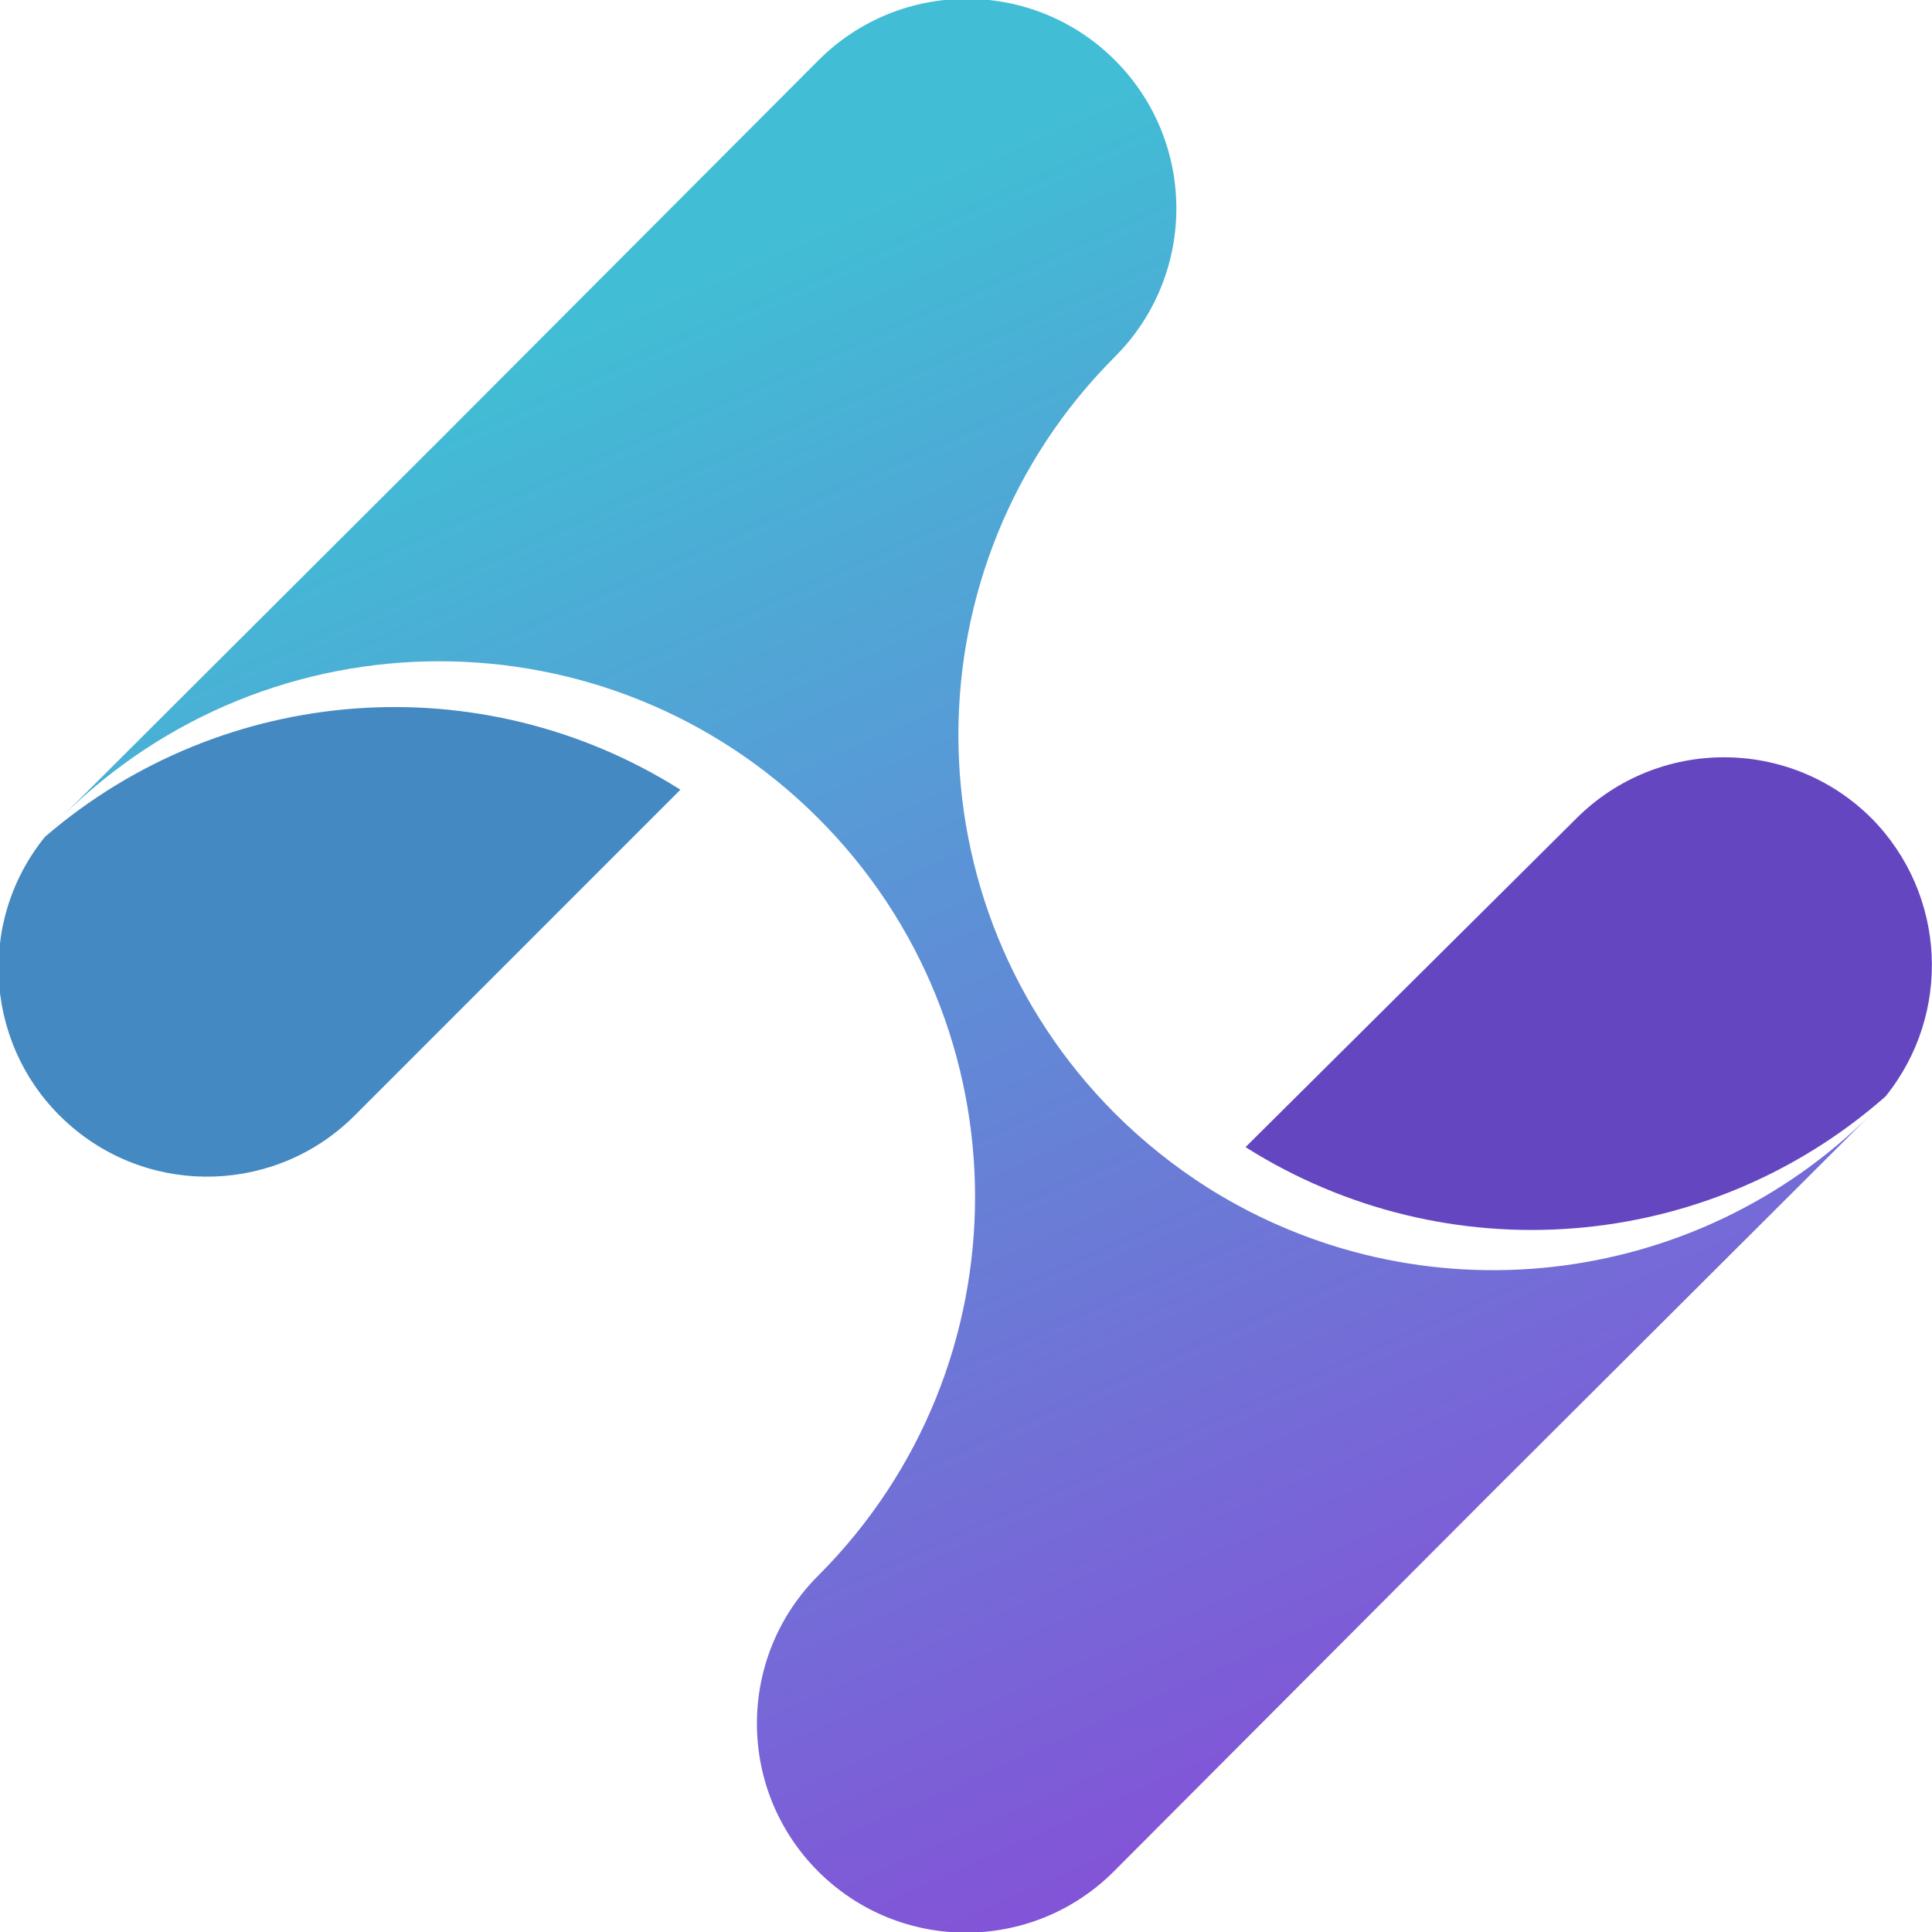
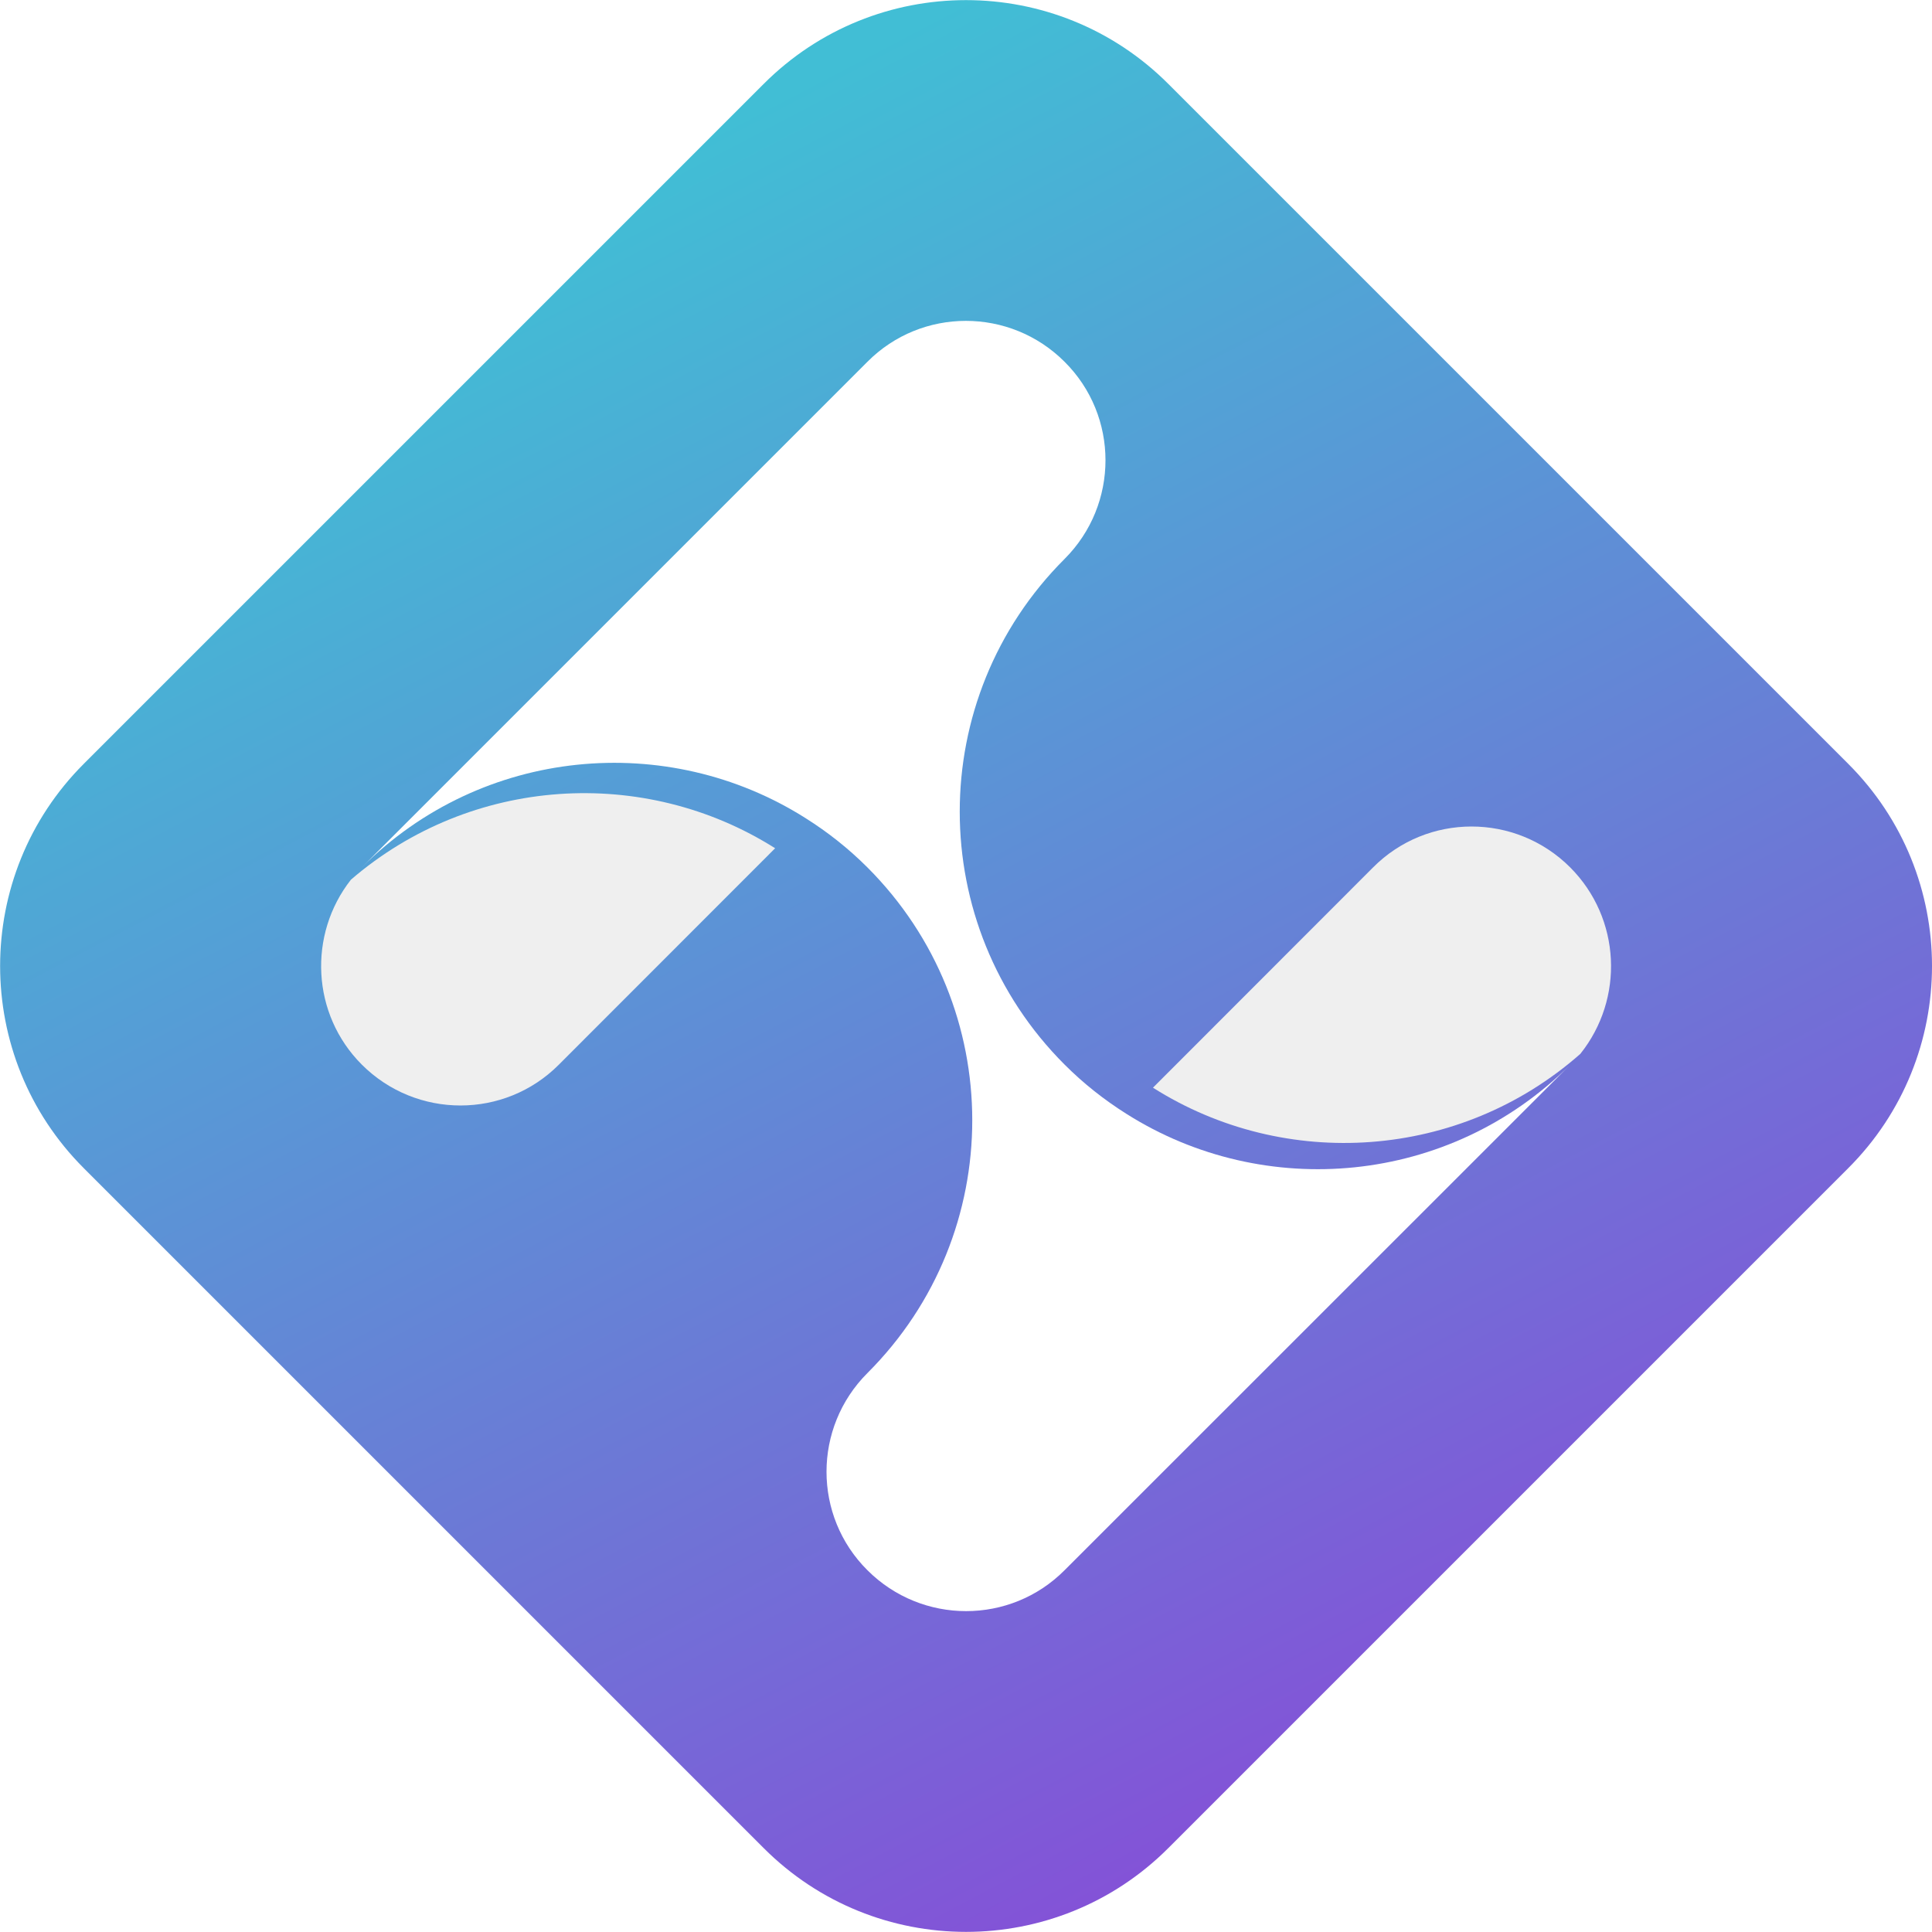
<svg xmlns="http://www.w3.org/2000/svg" width="128px" height="128px" viewBox="0 0 128 128" version="1.1">
  <defs>
-     <linearGradient id="linear0" gradientUnits="userSpaceOnUse" x1="21.91" y1="9.34" x2="44.22" y2="59.46" gradientTransform="matrix(2,0,0,2,0,0)">
+     <linearGradient id="linear0" gradientUnits="userSpaceOnUse" x1="216.406" y1="78.611" x2="526.997" y2="670.593" gradientTransform="matrix(0.173677,0,0,0.173677,0,0)">
      <stop offset="0" style="stop-color:rgb(25.49%,74.51%,83.529%);stop-opacity:1;" />
-       <stop offset="1" style="stop-color:rgb(51.373%,32.549%,84.314%);stop-opacity:1;" />
+       <stop offset="0.995" style="stop-color:rgb(51.373%,32.549%,84.314%);stop-opacity:1;" />
    </linearGradient>
  </defs>
  <g id="surface1">
-     <path style=" stroke:none;fill-rule:nonzero;fill:rgb(26.667%,53.725%,75.686%);fill-opacity:1;" d="M 2.98 55.441 C -1.668 61.18 -0.98 69.562 4.543 74.469 C 10.062 79.375 18.465 79.07 23.621 73.781 L 45.078 52.32 C 31.887 43.996 14.805 45.262 2.98 55.441 Z M 2.98 55.441 " />
-     <path style=" stroke:none;fill-rule:nonzero;fill:rgb(39.216%,27.451%,75.686%);fill-opacity:1;" d="M 124 54.219 C 118.598 48.824 109.844 48.824 104.441 54.219 L 82.52 76 C 95.832 84.414 113.098 83.047 124.922 72.641 C 129.344 67.16 128.949 59.23 124 54.219 Z M 124 54.219 " />
-     <path style=" stroke:none;fill-rule:nonzero;fill:url(#linear0);" d="M 80 78.68 C 77.789 77.273 75.734 75.629 73.879 73.781 C 60.035 59.926 60.035 37.473 73.879 23.621 C 79.297 18.191 79.289 9.398 73.859 3.98 C 68.43 -1.438 59.637 -1.43 54.219 4 L 29.141 29.141 L 4 54.219 C 17.852 40.352 40.32 40.34 54.191 54.191 C 68.059 68.043 68.07 90.512 54.219 104.379 C 48.801 109.781 48.789 118.551 54.191 123.969 C 59.59 129.387 68.363 129.402 73.781 124 L 98.859 98.859 L 124 73.781 C 112.277 85.484 94.012 87.52 80 78.68 Z M 80 78.68 " />
+     <path style=" stroke:none;fill-rule:nonzero;fill:url(#linear0);" d="M 122.438 50.594 L 77.406 5.562 C 70.012 -1.844 57.988 -1.844 50.594 5.562 L 5.562 50.594 C -1.844 57.988 -1.844 70.012 5.562 77.406 L 50.594 122.438 C 57.988 129.844 70.012 129.844 77.406 122.438 L 122.438 77.406 C 129.855 70.012 129.855 57.988 122.438 50.594 Z M 122.438 50.594 " />
+     <path style=" stroke:none;fill-rule:nonzero;fill:rgb(93.725%,93.725%,93.725%);fill-opacity:1;" d="M 23.25 58.281 C 20.395 61.918 20.637 67.199 23.969 70.531 C 27.582 74.145 33.438 74.145 37.031 70.531 L 51.355 56.199 C 42.688 50.719 31.23 51.406 23.25 58.281 Z M 23.25 58.281 " />
+     <path style=" stroke:none;fill-rule:nonzero;fill:rgb(93.725%,93.725%,93.725%);fill-opacity:1;" d="M 104.031 57.469 C 100.418 53.855 94.562 53.855 90.969 57.469 L 76.387 72.062 C 85.137 77.605 96.719 76.855 104.699 69.824 C 107.625 66.168 107.395 60.844 104.031 57.469 Z M 104.031 57.469 " />
+     <path style=" stroke:none;fill-rule:nonzero;fill:rgb(100%,100%,100%);fill-opacity:1;" d="M 74.625 73.793 C 73.168 72.875 71.801 71.801 70.531 70.531 C 61.27 61.27 61.27 46.281 70.531 37.031 C 74.145 33.418 74.145 27.562 70.531 23.969 C 66.918 20.355 61.062 20.355 57.469 23.969 L 23.969 57.469 C 31.957 49.48 44.219 48.406 53.375 54.207 C 54.832 55.125 56.199 56.199 57.469 57.469 C 66.73 66.73 66.73 81.719 57.469 90.969 C 53.855 94.582 53.855 100.438 57.469 104.031 C 61.082 107.645 66.938 107.645 70.531 104.031 L 104.02 70.551 C 96.043 78.52 83.781 79.594 74.625 73.793 Z M 74.625 73.793 " />
  </g>
</svg>
